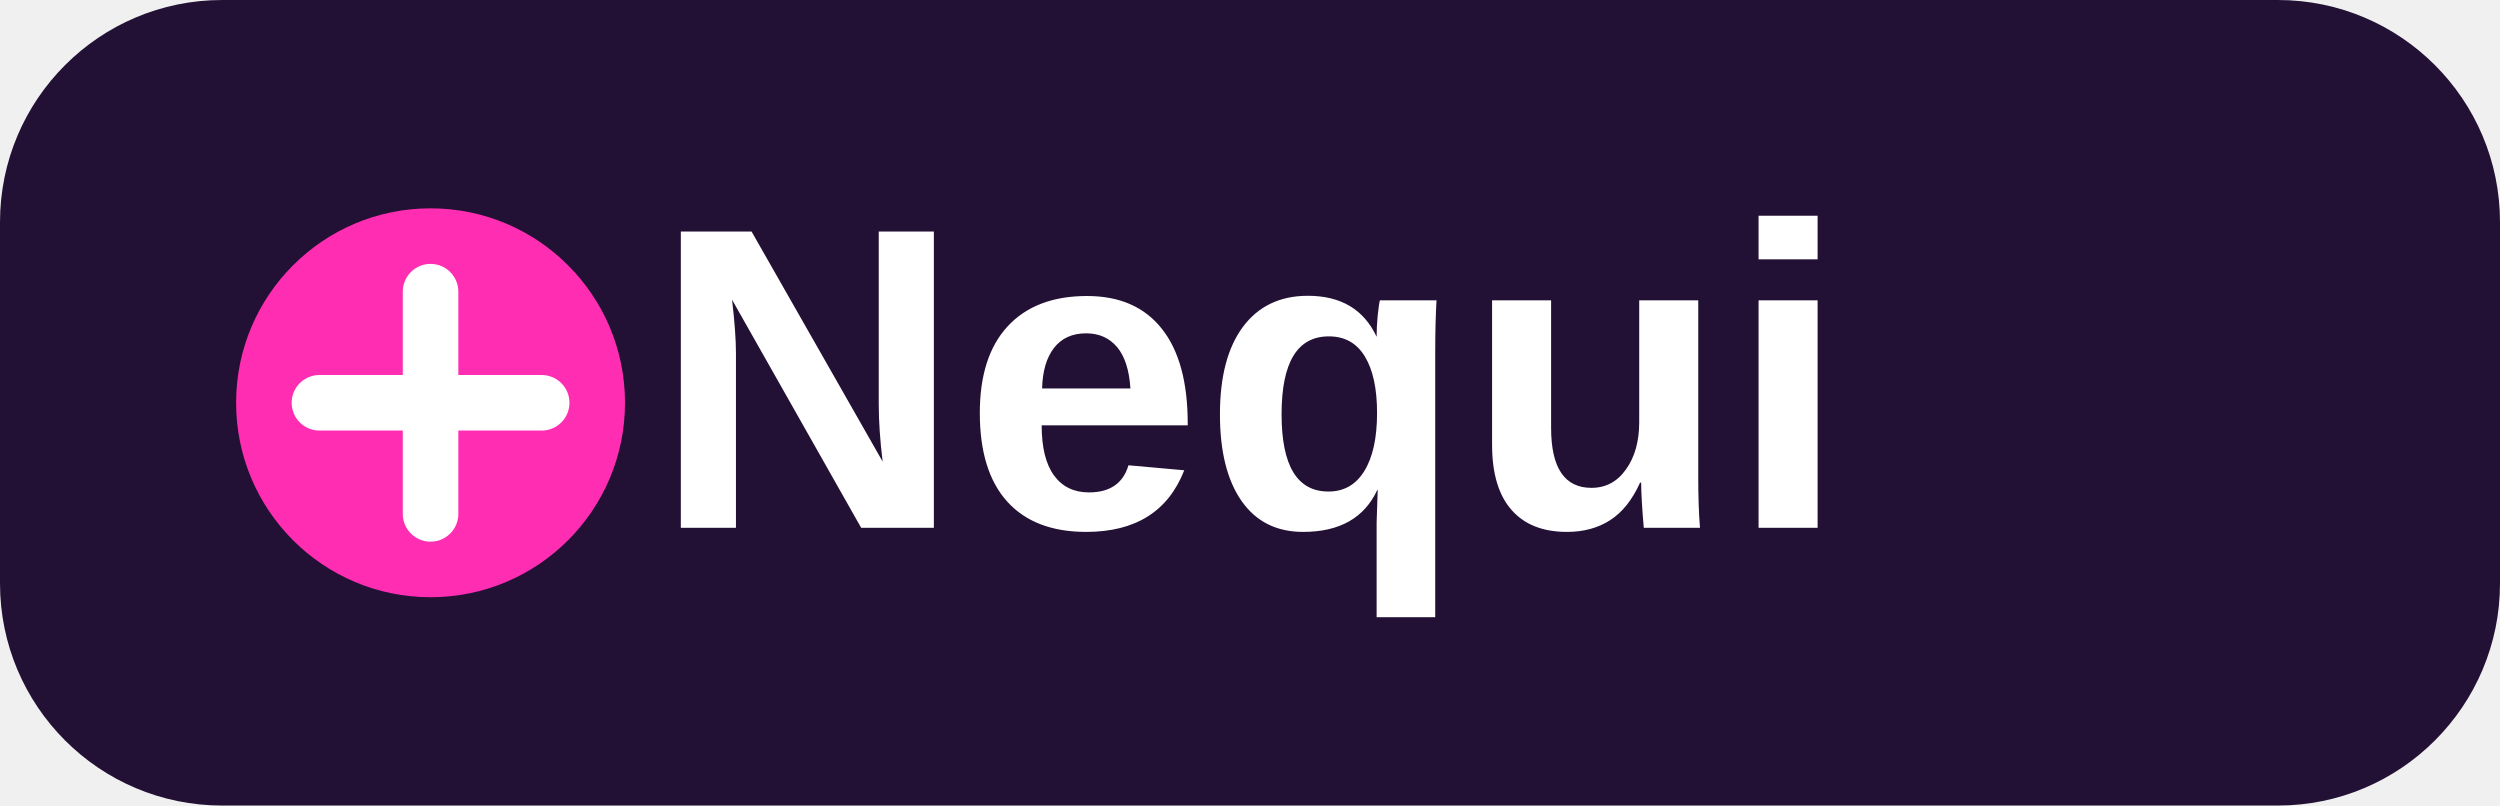
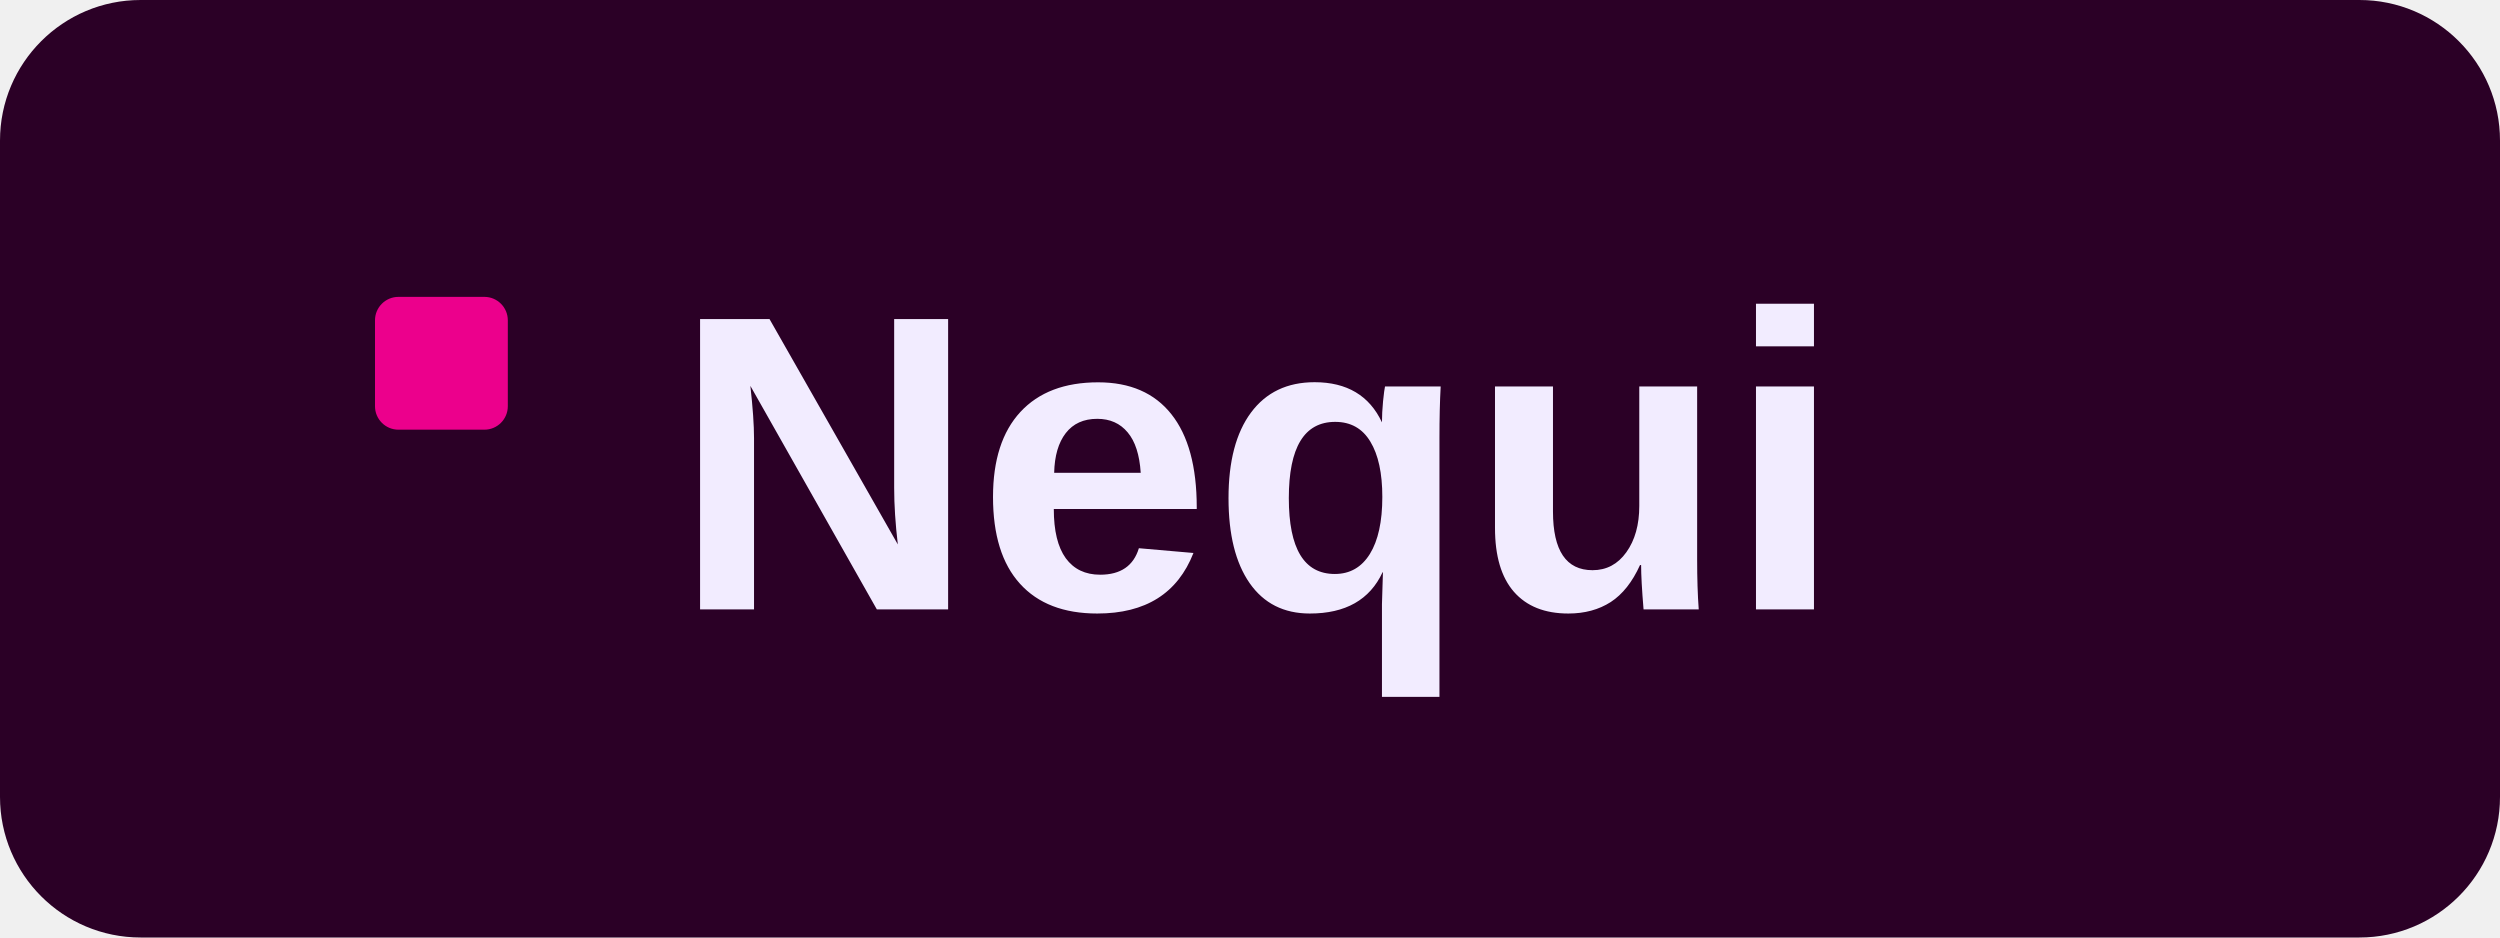
- <svg xmlns="http://www.w3.org/2000/svg" viewBox="0 0 180 58" role="img" aria-label="Nequi">
-   <rect width="180" height="58" rx="16" fill="#231135" />
-   <text x="90" y="38" text-anchor="middle" font-family="Arial Black, Arial, sans-serif" font-size="31" font-weight="900" fill="#FFFFFF">Nequi</text>
-   <circle cx="31" cy="29" r="14" fill="#FF2DB2" />
-   <path d="M23 29h16M31 21v16" stroke="#FFFFFF" stroke-width="4" stroke-linecap="round" />
+ <svg xmlns="http://www.w3.org/2000/svg" viewBox="0 0 320 120" role="img" aria-label="Nequi">
+   <rect width="320" height="120" rx="18" fill="#2B0026" />
+   <rect x="48" y="38" width="17" height="17" rx="3" fill="#EC008C" />
+   <text x="86" y="78" font-family="Arial Black, Arial, Helvetica, sans-serif" font-size="54" font-weight="900" fill="#F2ECFF">Nequi</text>
</svg>
